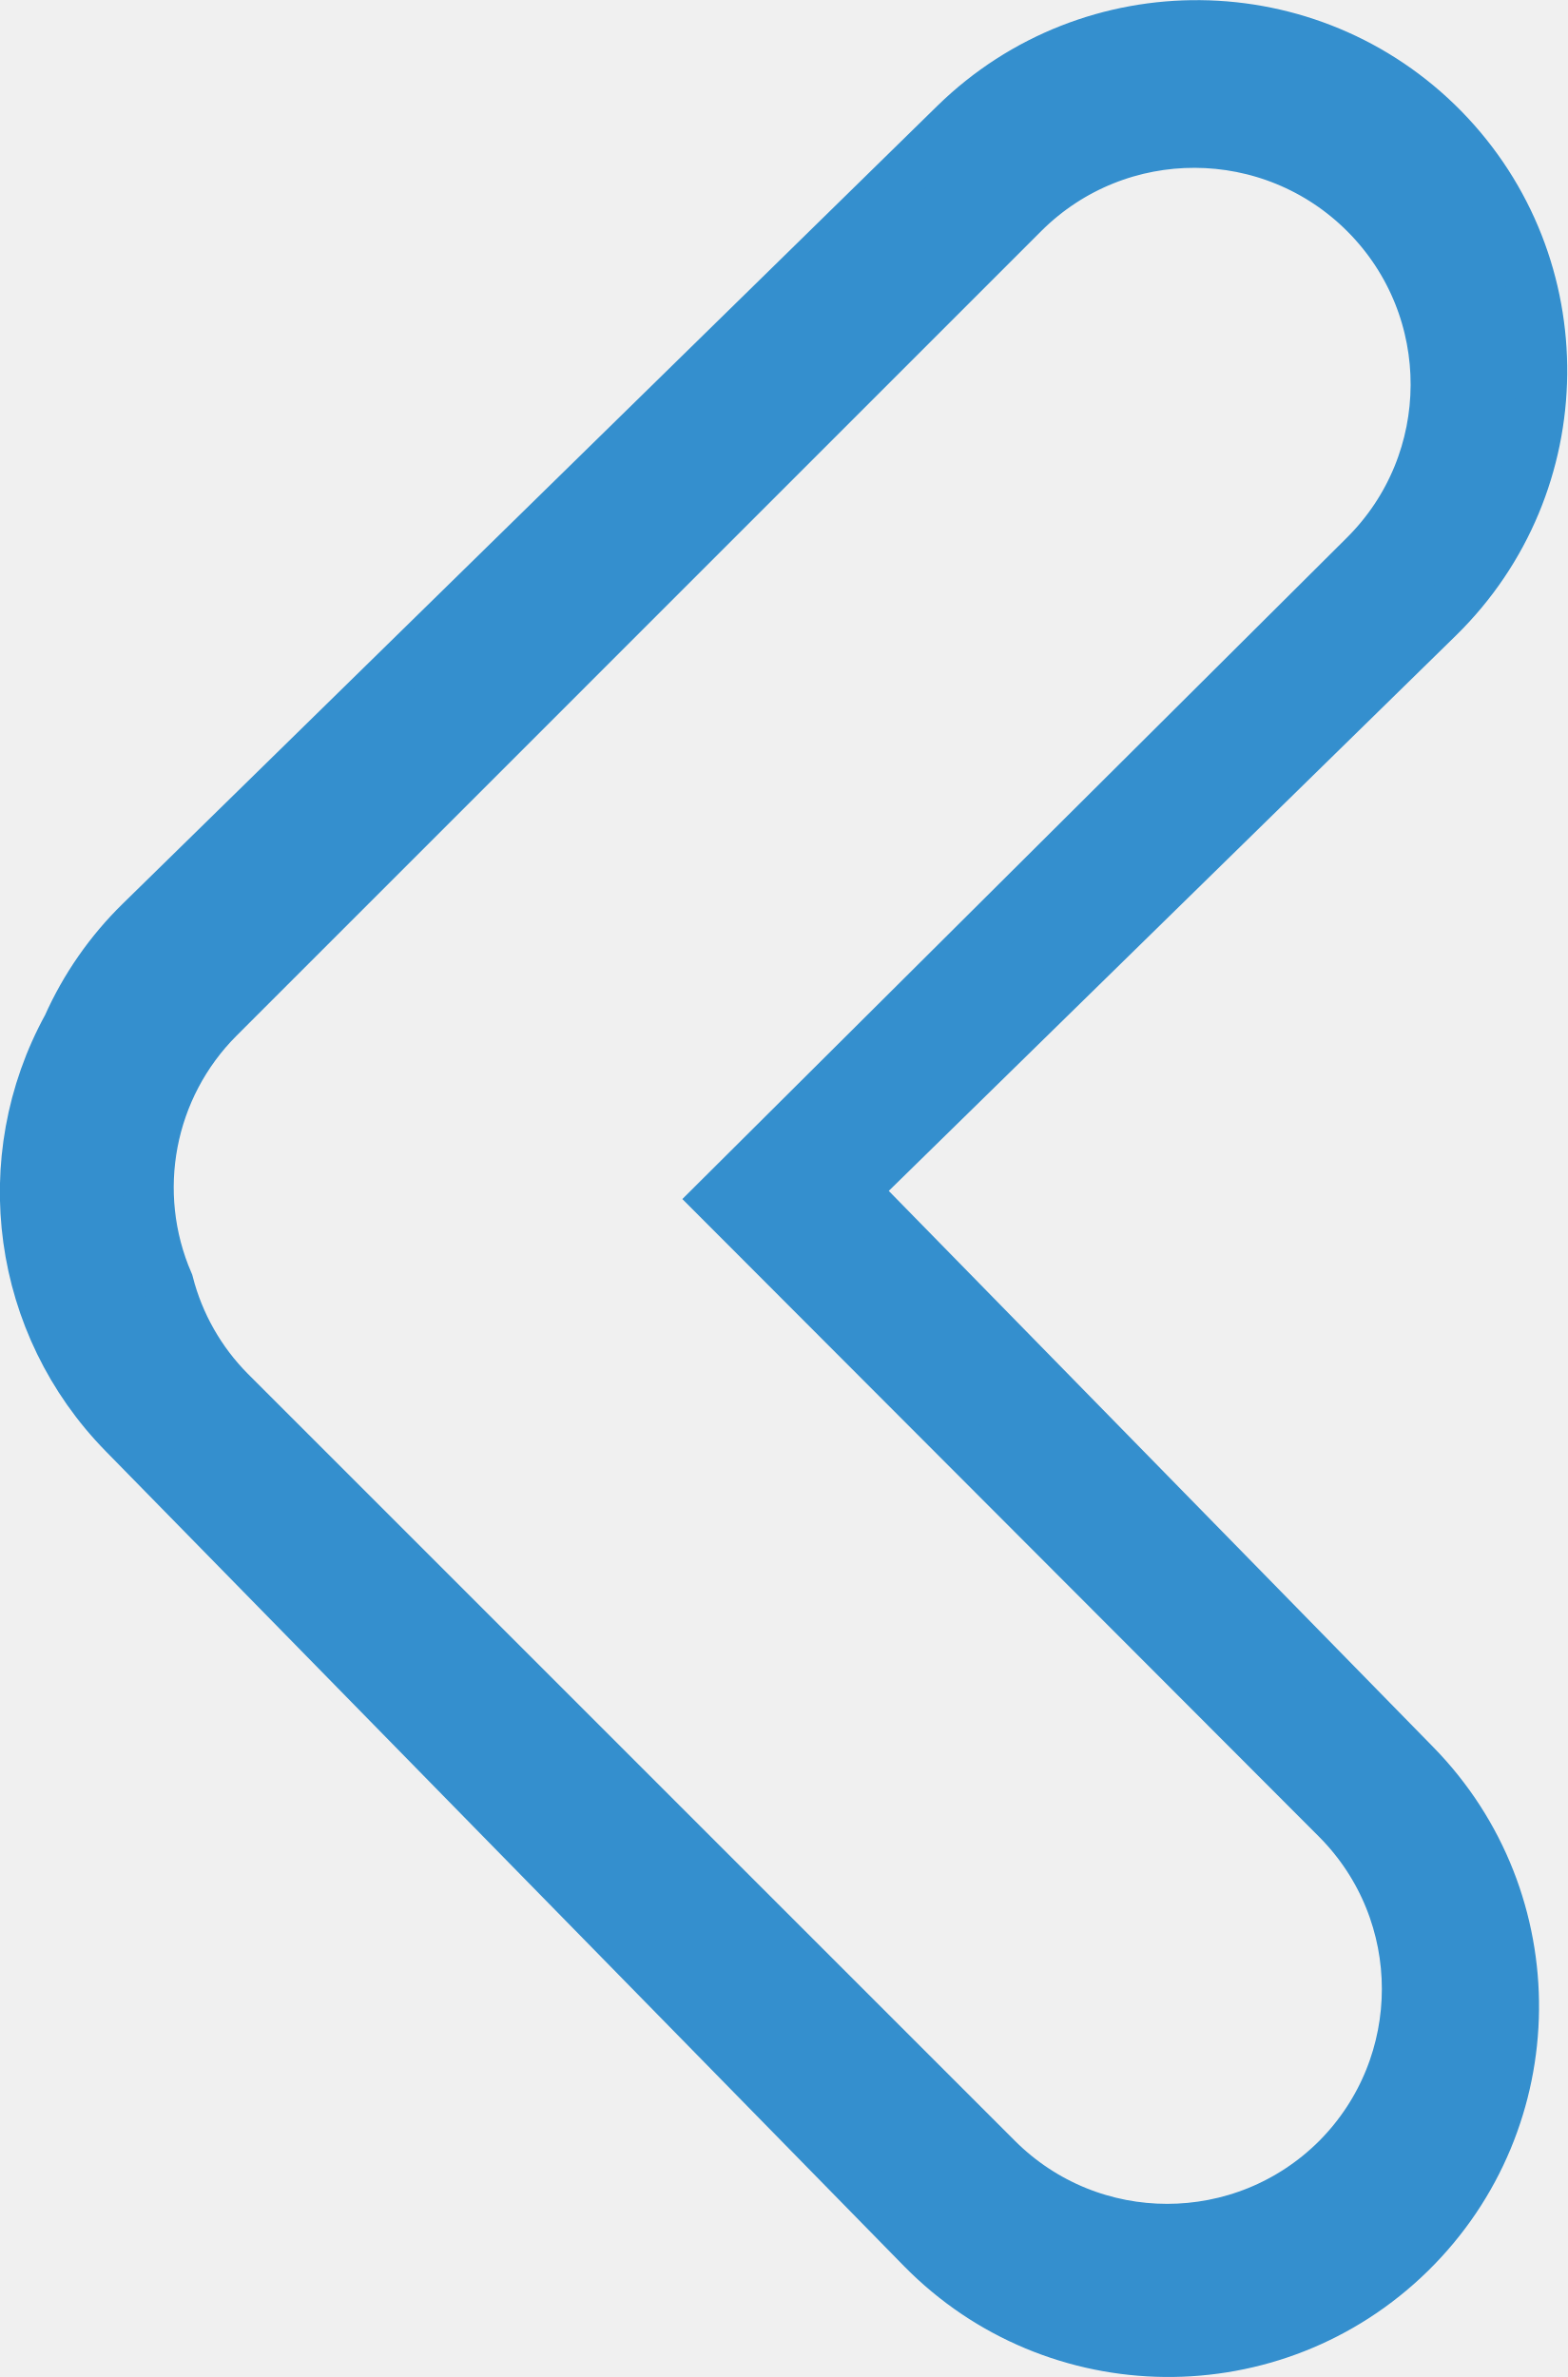
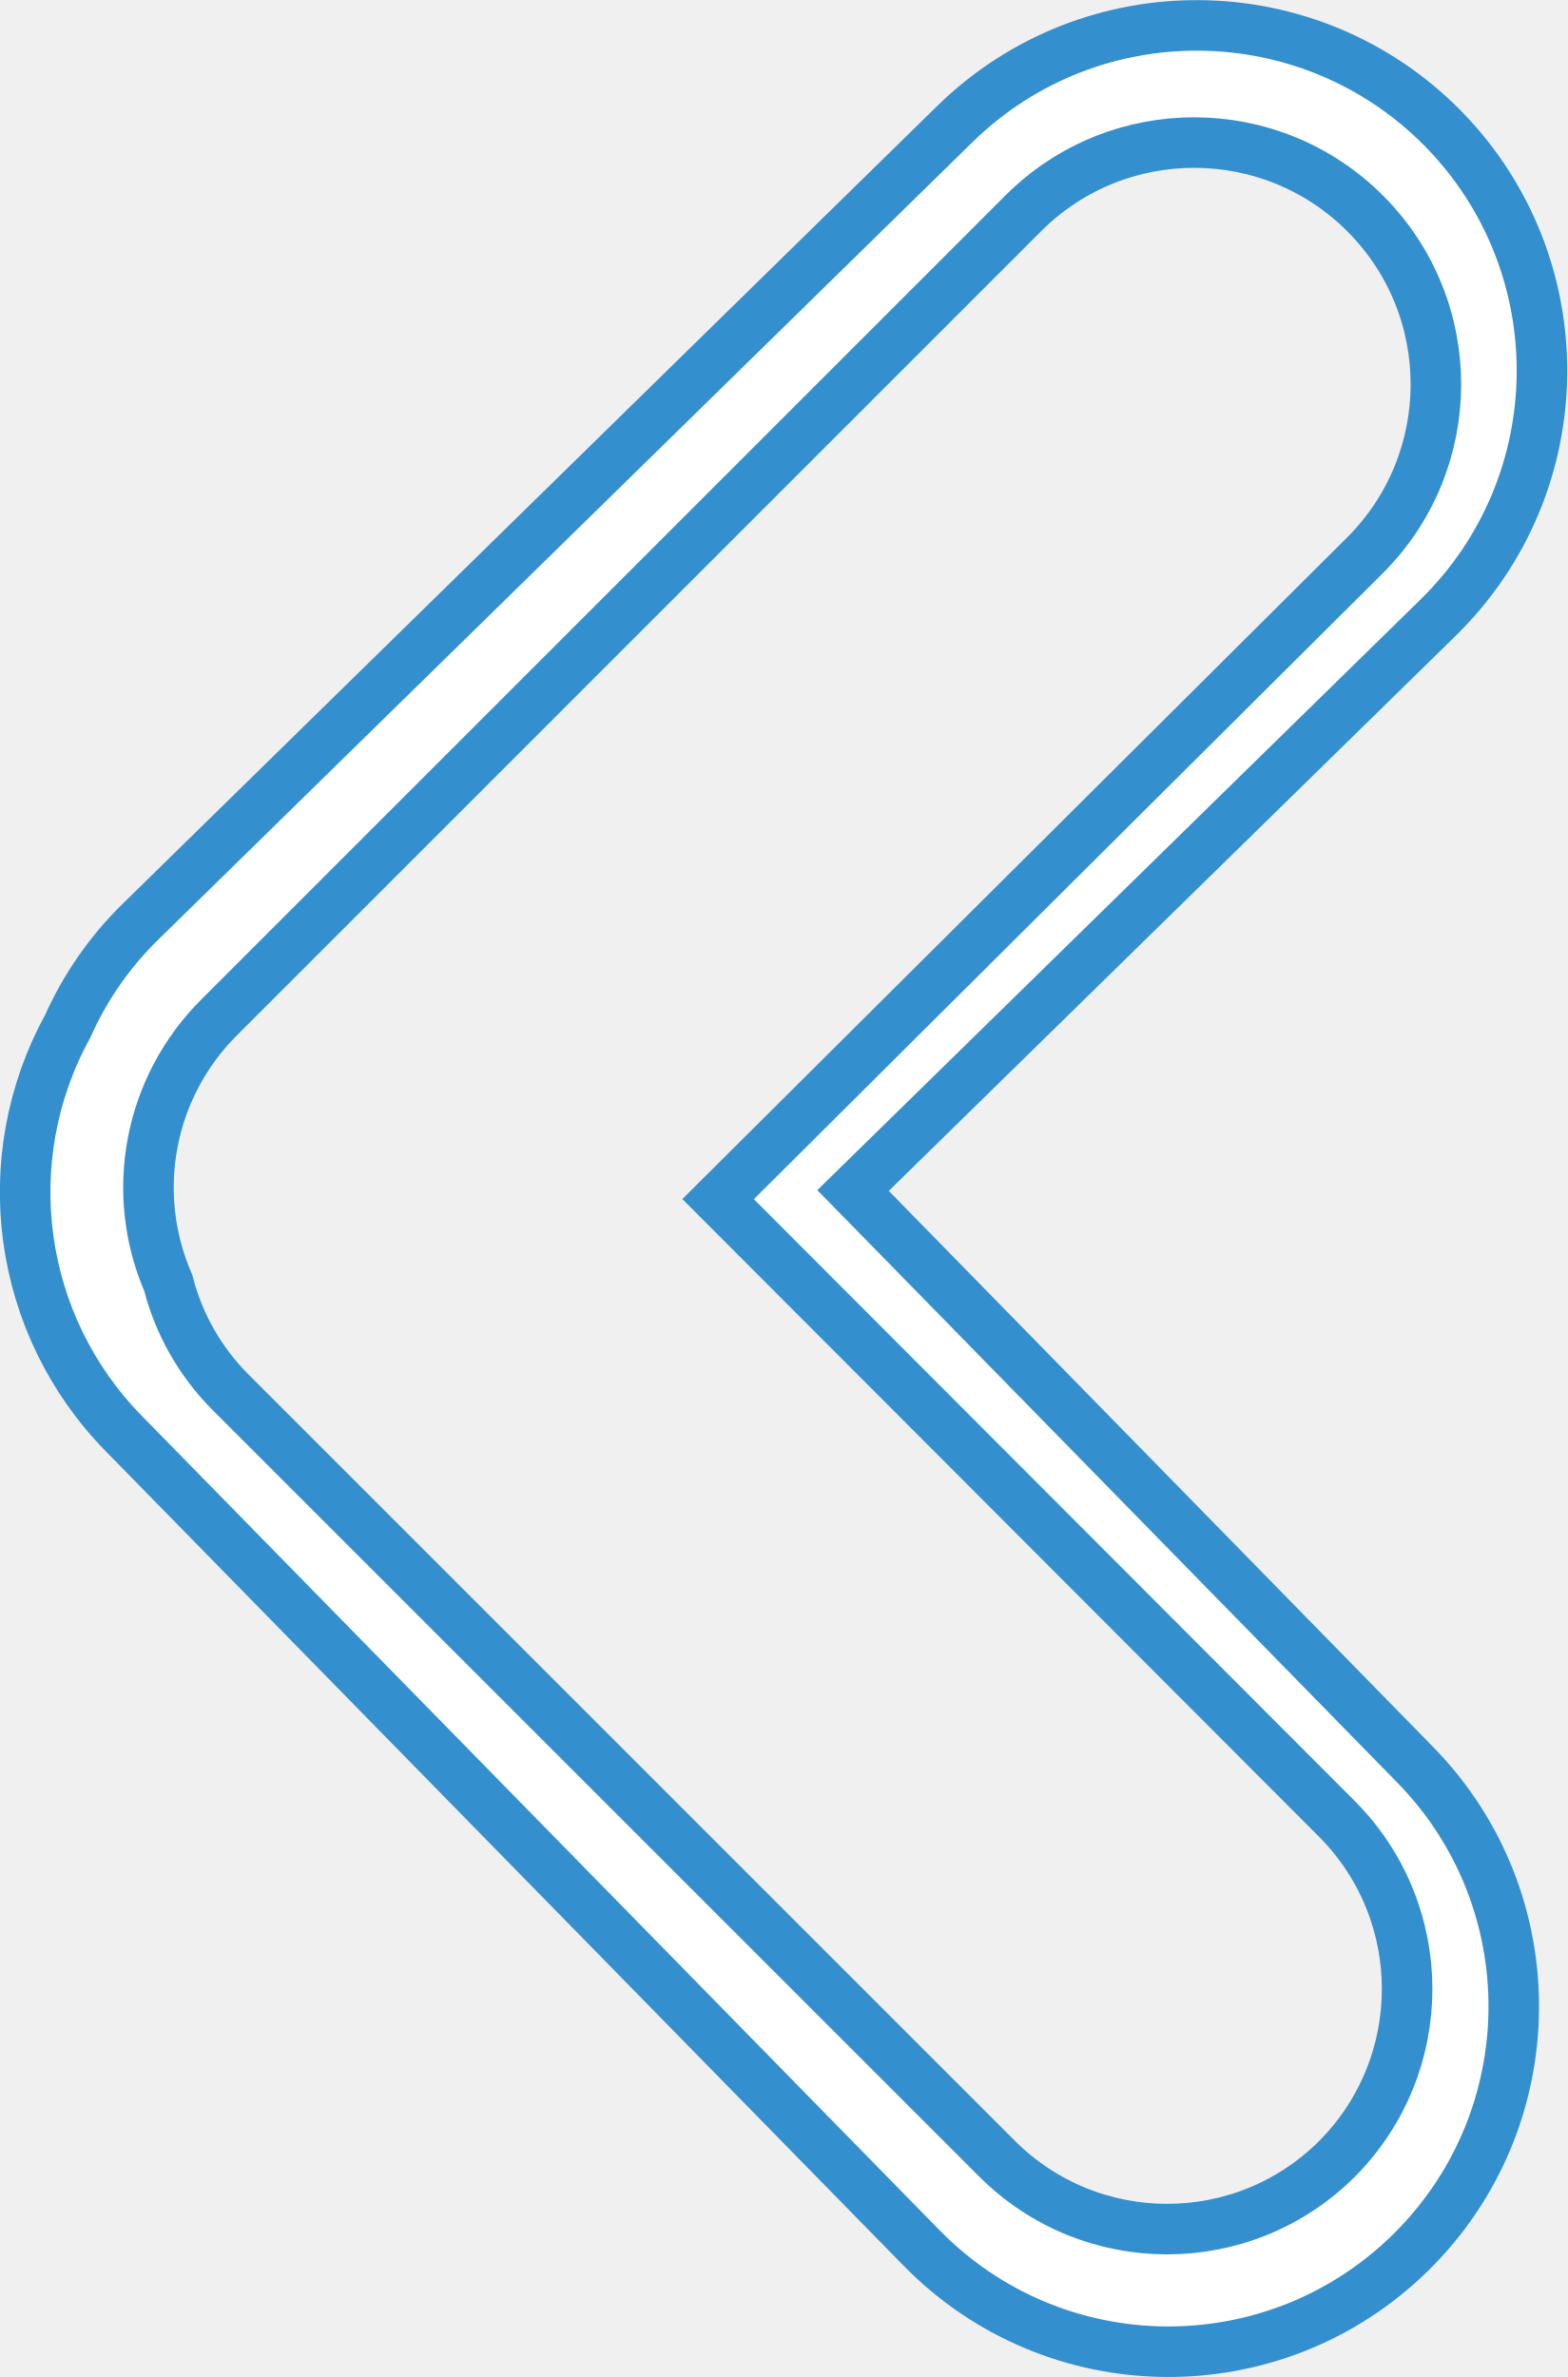
<svg xmlns="http://www.w3.org/2000/svg" viewBox="0 0 31.01 47.04">
  <defs>
-     <style>.cls-1{fill:#348fce;stroke:#348fce;stroke-miterlimit:10;}</style>
+     <style>.cls-1{fill:#ffffff;stroke:#348fce;stroke-miterlimit:10;}</style>
  </defs>
  <g id="Capa_2" data-name="Capa 2">
    <g id="Capa_1-2" data-name="Capa 1">
      <path class="cls-1" d="M16.88,23.56,28.46,12.22a6.84,6.84,0,0,0,.1-9.67h0a6.84,6.84,0,0,0-9.66-.1L2.78,18.24a6.72,6.72,0,0,0-1.44,2.07,6.82,6.82,0,0,0,1.11,8.06L18.24,44.49A6.83,6.83,0,1,0,28,34.92Zm9.58,19.16h0a4.76,4.76,0,0,1-6.73,0L4.55,27.54a4.71,4.71,0,0,1-1.22-2.15,4.75,4.75,0,0,1,1-5.25L20.26,4.21A4.76,4.76,0,0,1,27,11L14.21,23.73,26.46,36A4.77,4.77,0,0,1,26.46,42.72Z" />
    </g>
  </g>
</svg>
